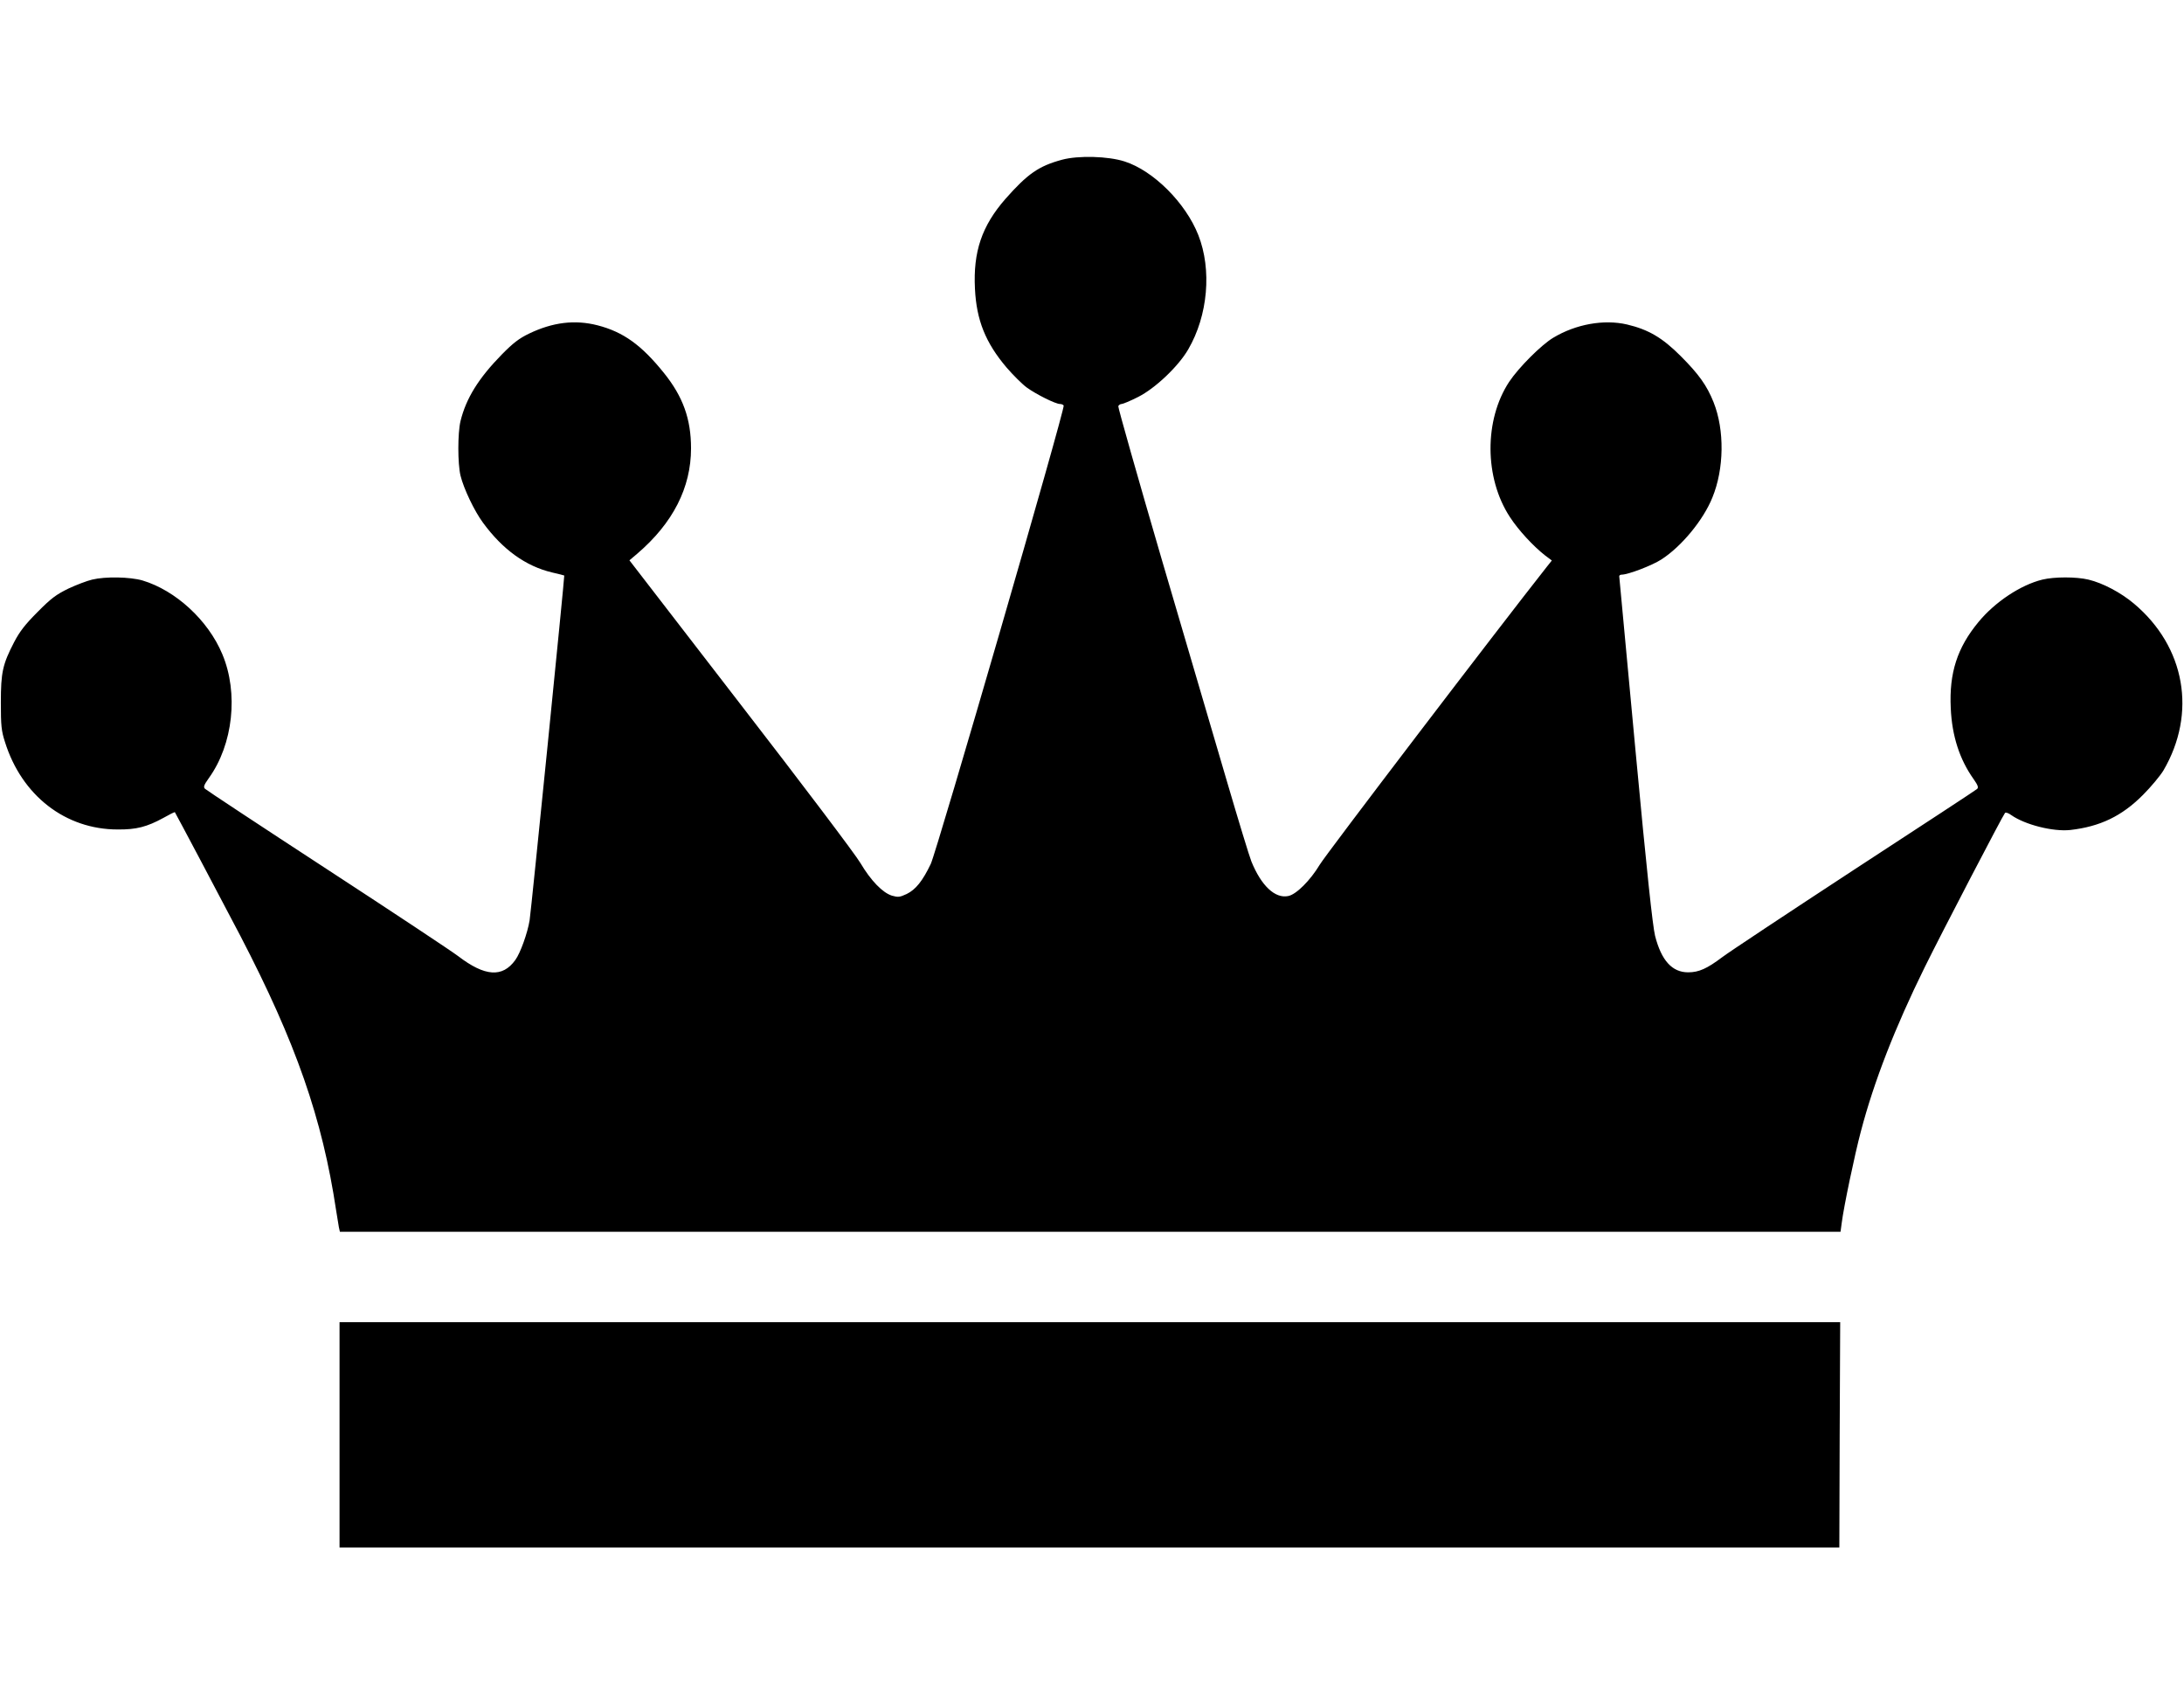
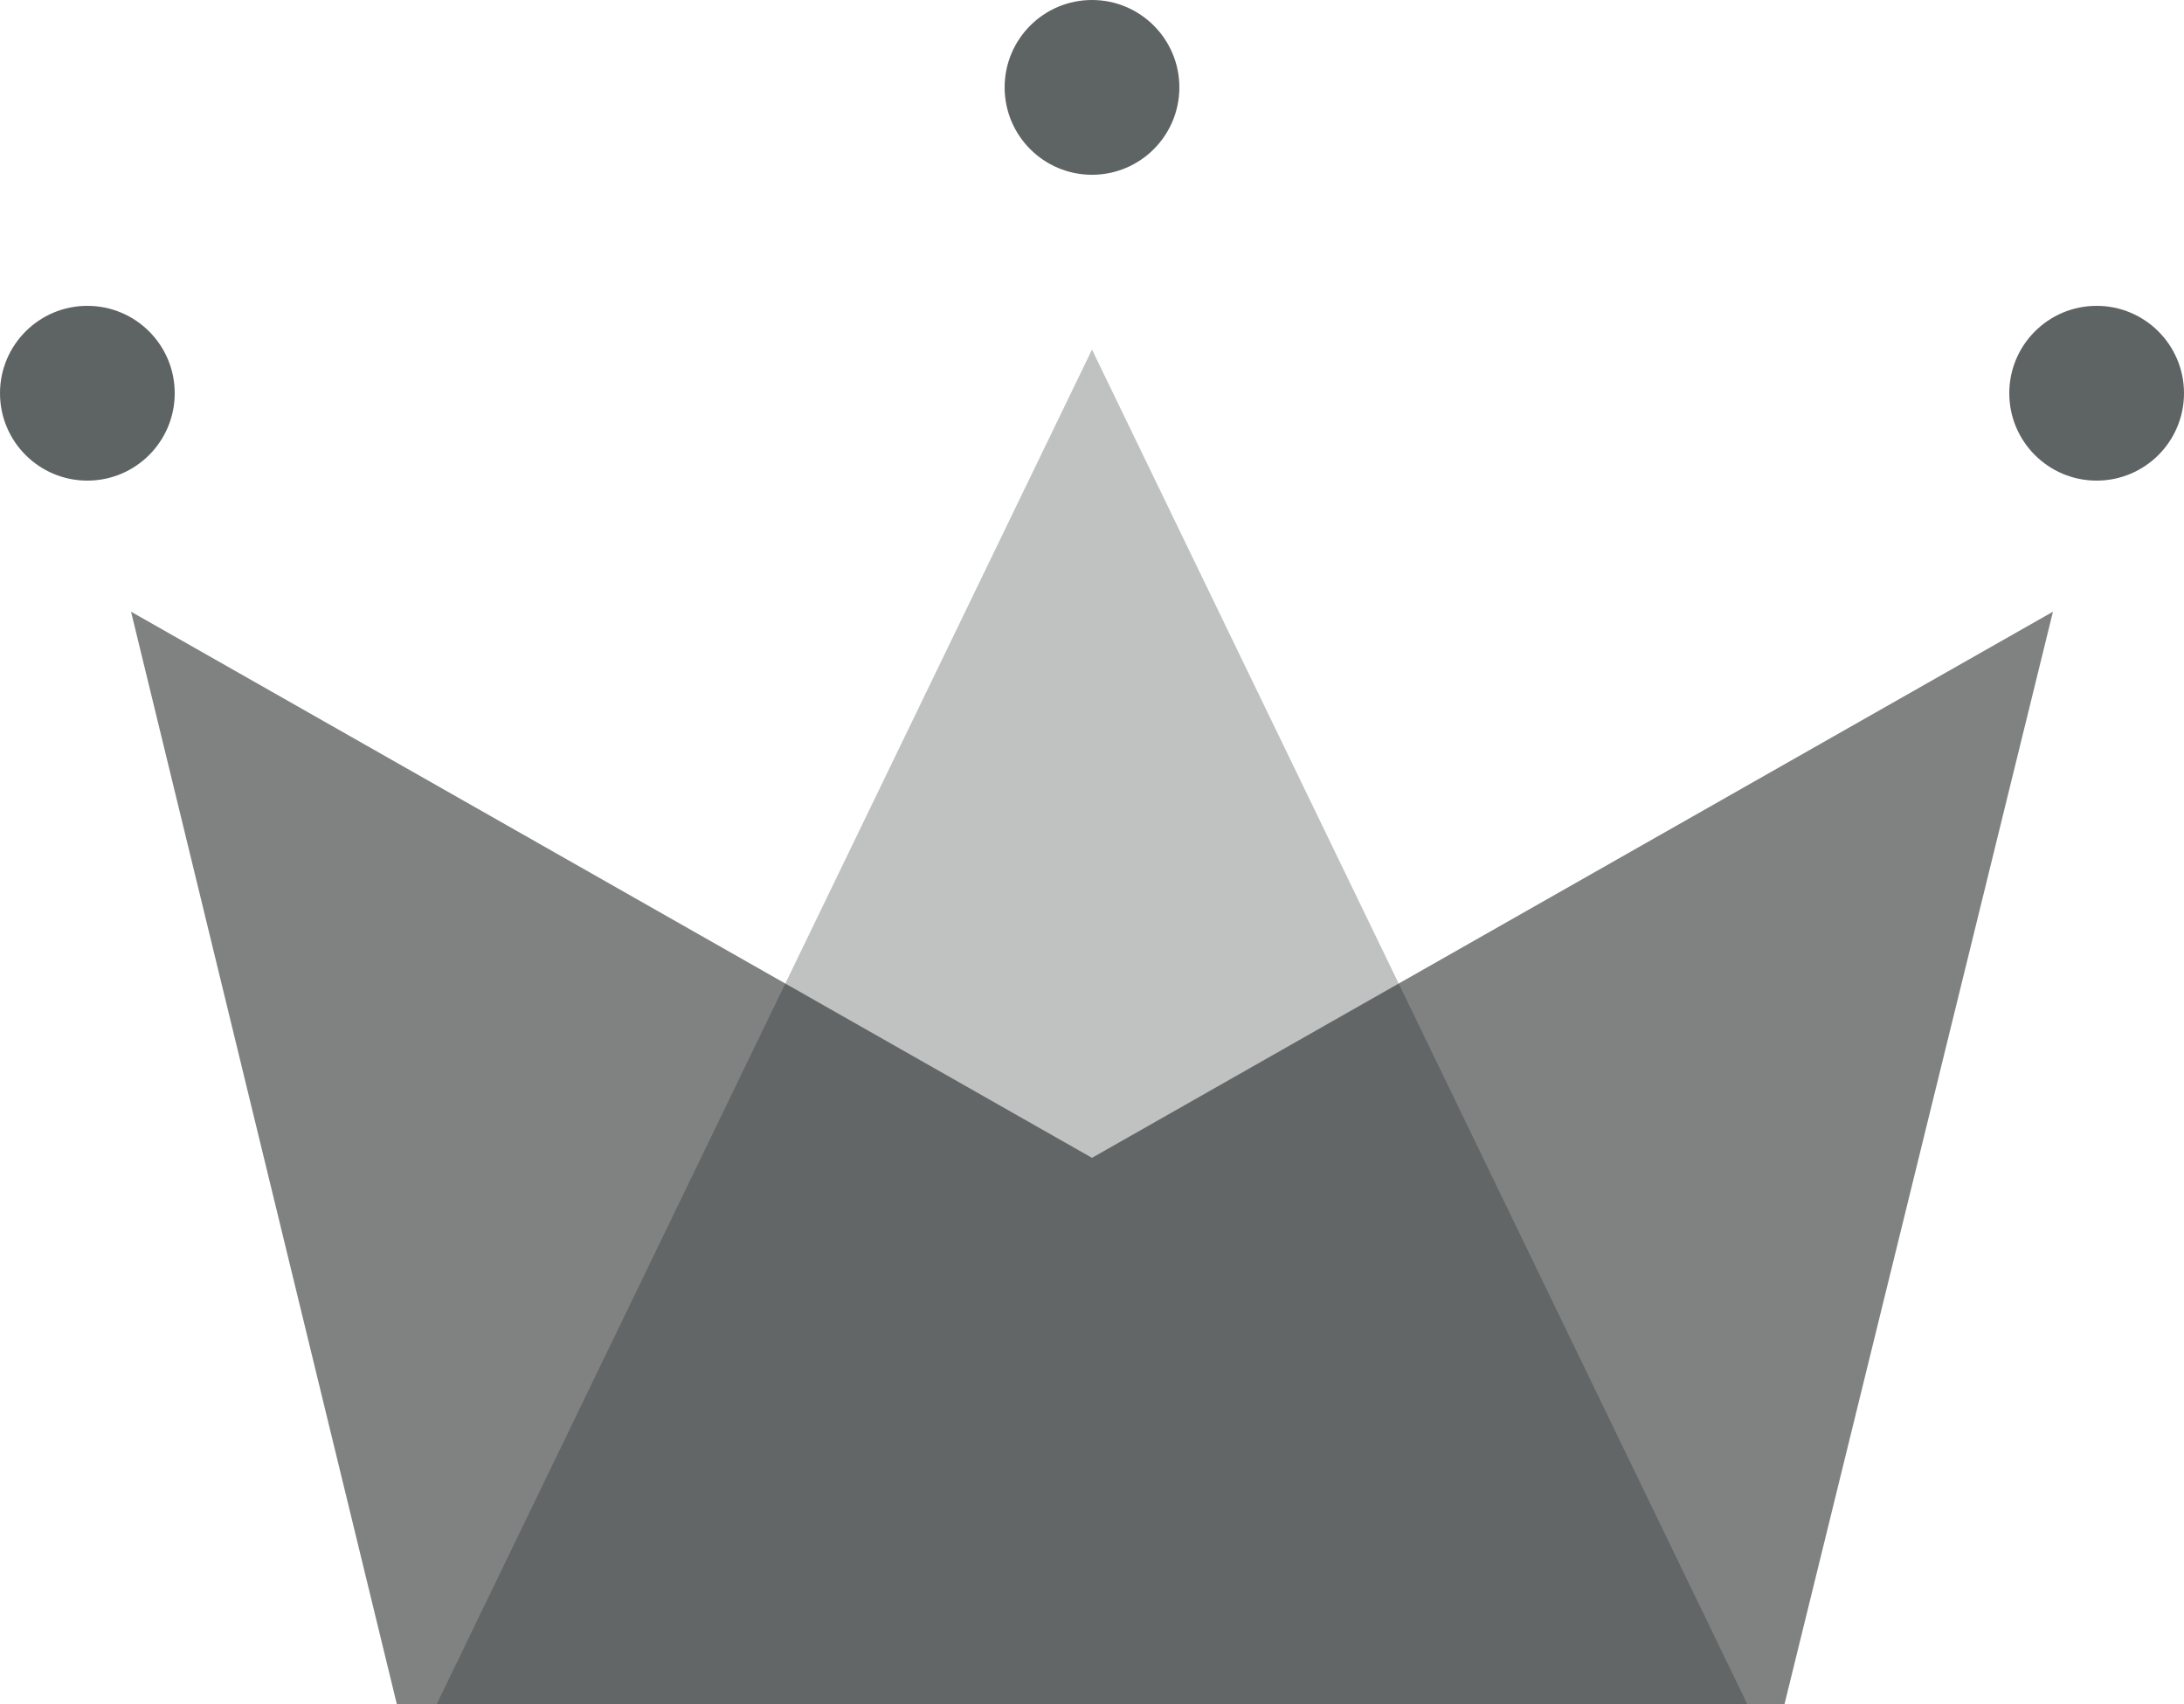
- <svg xmlns="http://www.w3.org/2000/svg" version="1.0" width="50pt" height="39pt" viewBox="0 0 1280 815" preserveAspectRatio="xMidYMid meet">
-   <g transform="translate(0,815) scale(0.1,-0.1)" fill="#000000" stroke="none">
-     <path d="M6224 8131 c-137 -37 -202 -83 -331 -229 -139 -159 -190 -310 -179 -527 9 -184 62 -316 185 -461 38 -44 91 -97 118 -117 55 -40 169 -97 195 -97 9 0 19 -4 22 -9 10 -16 -743 -2610 -779 -2686 -48 -100 -88 -150 -141 -176 -41 -19 -50 -20 -86 -10 -55 17 -124 88 -185 191 -27 47 -343 465 -702 929 l-652 845 46 39 c209 179 315 387 315 617 0 172 -47 303 -159 442 -132 164 -238 240 -389 279 -133 34 -263 18 -402 -49 -58 -28 -93 -55 -159 -122 -136 -139 -209 -256 -242 -390 -17 -71 -17 -249 0 -320 19 -77 81 -207 132 -276 116 -158 250 -254 404 -291 39 -9 71 -17 72 -18 3 -2 -194 -1964 -203 -2020 -12 -74 -54 -192 -84 -233 -75 -104 -178 -97 -335 23 -38 29 -385 259 -770 510 -385 251 -706 463 -713 470 -11 10 -8 21 22 63 142 197 175 498 79 726 -83 199 -274 374 -468 432 -73 21 -217 24 -295 5 -30 -7 -93 -31 -140 -53 -71 -35 -100 -56 -180 -137 -74 -74 -105 -115 -137 -176 -68 -131 -78 -178 -78 -355 0 -135 3 -165 24 -230 98 -314 354 -513 661 -513 109 -1 171 15 268 68 35 20 65 35 67 33 5 -7 275 -516 383 -723 327 -629 481 -1071 562 -1610 6 -38 13 -82 16 -98 l6 -27 4398 0 4397 0 7 52 c12 95 76 400 112 535 77 294 201 611 374 962 103 209 458 890 471 905 4 5 21 -1 37 -13 80 -56 244 -98 346 -87 174 20 302 81 426 206 47 47 100 111 119 142 197 336 129 725 -172 978 -77 65 -183 121 -267 141 -71 17 -200 17 -270 0 -127 -31 -278 -131 -375 -249 -124 -150 -172 -298 -162 -504 7 -163 52 -301 134 -416 25 -36 30 -49 20 -58 -6 -6 -330 -218 -718 -471 -388 -254 -737 -485 -775 -514 -89 -67 -137 -89 -200 -89 -94 0 -157 69 -194 214 -14 57 -48 371 -115 1089 -52 555 -95 1013 -95 1018 0 5 7 9 14 9 38 0 179 54 233 89 118 76 246 231 299 363 69 168 72 395 7 558 -39 98 -87 165 -193 271 -107 107 -188 155 -315 185 -135 31 -299 2 -432 -78 -70 -42 -202 -174 -258 -258 -147 -223 -146 -563 4 -792 49 -76 137 -171 206 -225 l40 -30 -31 -39 c-288 -365 -1292 -1681 -1329 -1743 -56 -93 -138 -175 -185 -184 -77 -16 -158 60 -216 203 -12 30 -76 240 -142 465 -66 226 -238 810 -382 1300 -143 489 -258 895 -256 902 3 7 12 13 20 13 7 0 51 18 96 41 100 50 237 180 294 279 116 199 139 467 59 670 -74 188 -263 377 -432 431 -96 31 -271 36 -367 10z" />
-     <path d="M1990 660 l0 -660 4395 0 4395 0 2 660 3 660 -4397 0 -4398 0 0 -660z" />
+ <svg xmlns="http://www.w3.org/2000/svg" width="50px" height="39px" viewBox="0 0 50 39" version="1.1">
+   <g id="WiP" stroke="none" stroke-width="1" fill="none" fill-rule="evenodd">
+     <g id="Artboard" transform="translate(-90, -38)">
+       <g id="Group" transform="translate(90, 38)">
+         <polygon id="Rectangle" fill="#808282" points="3 14 25 26.5 47 14 40.855 39 9.084 39" />
+         <polygon id="Triangle" fill-opacity="0.263" fill="#101A1A" points="25 8 40 39 10 39" />
+         <circle id="Oval" fill="#5E6363" cx="2" cy="9" r="2" />
+         <circle id="Oval" fill="#5E6363" cx="25" cy="2" r="2" />
+         <circle id="Oval" fill="#5E6363" cx="48" cy="9" r="2" />
+       </g>
+     </g>
  </g>
</svg>
